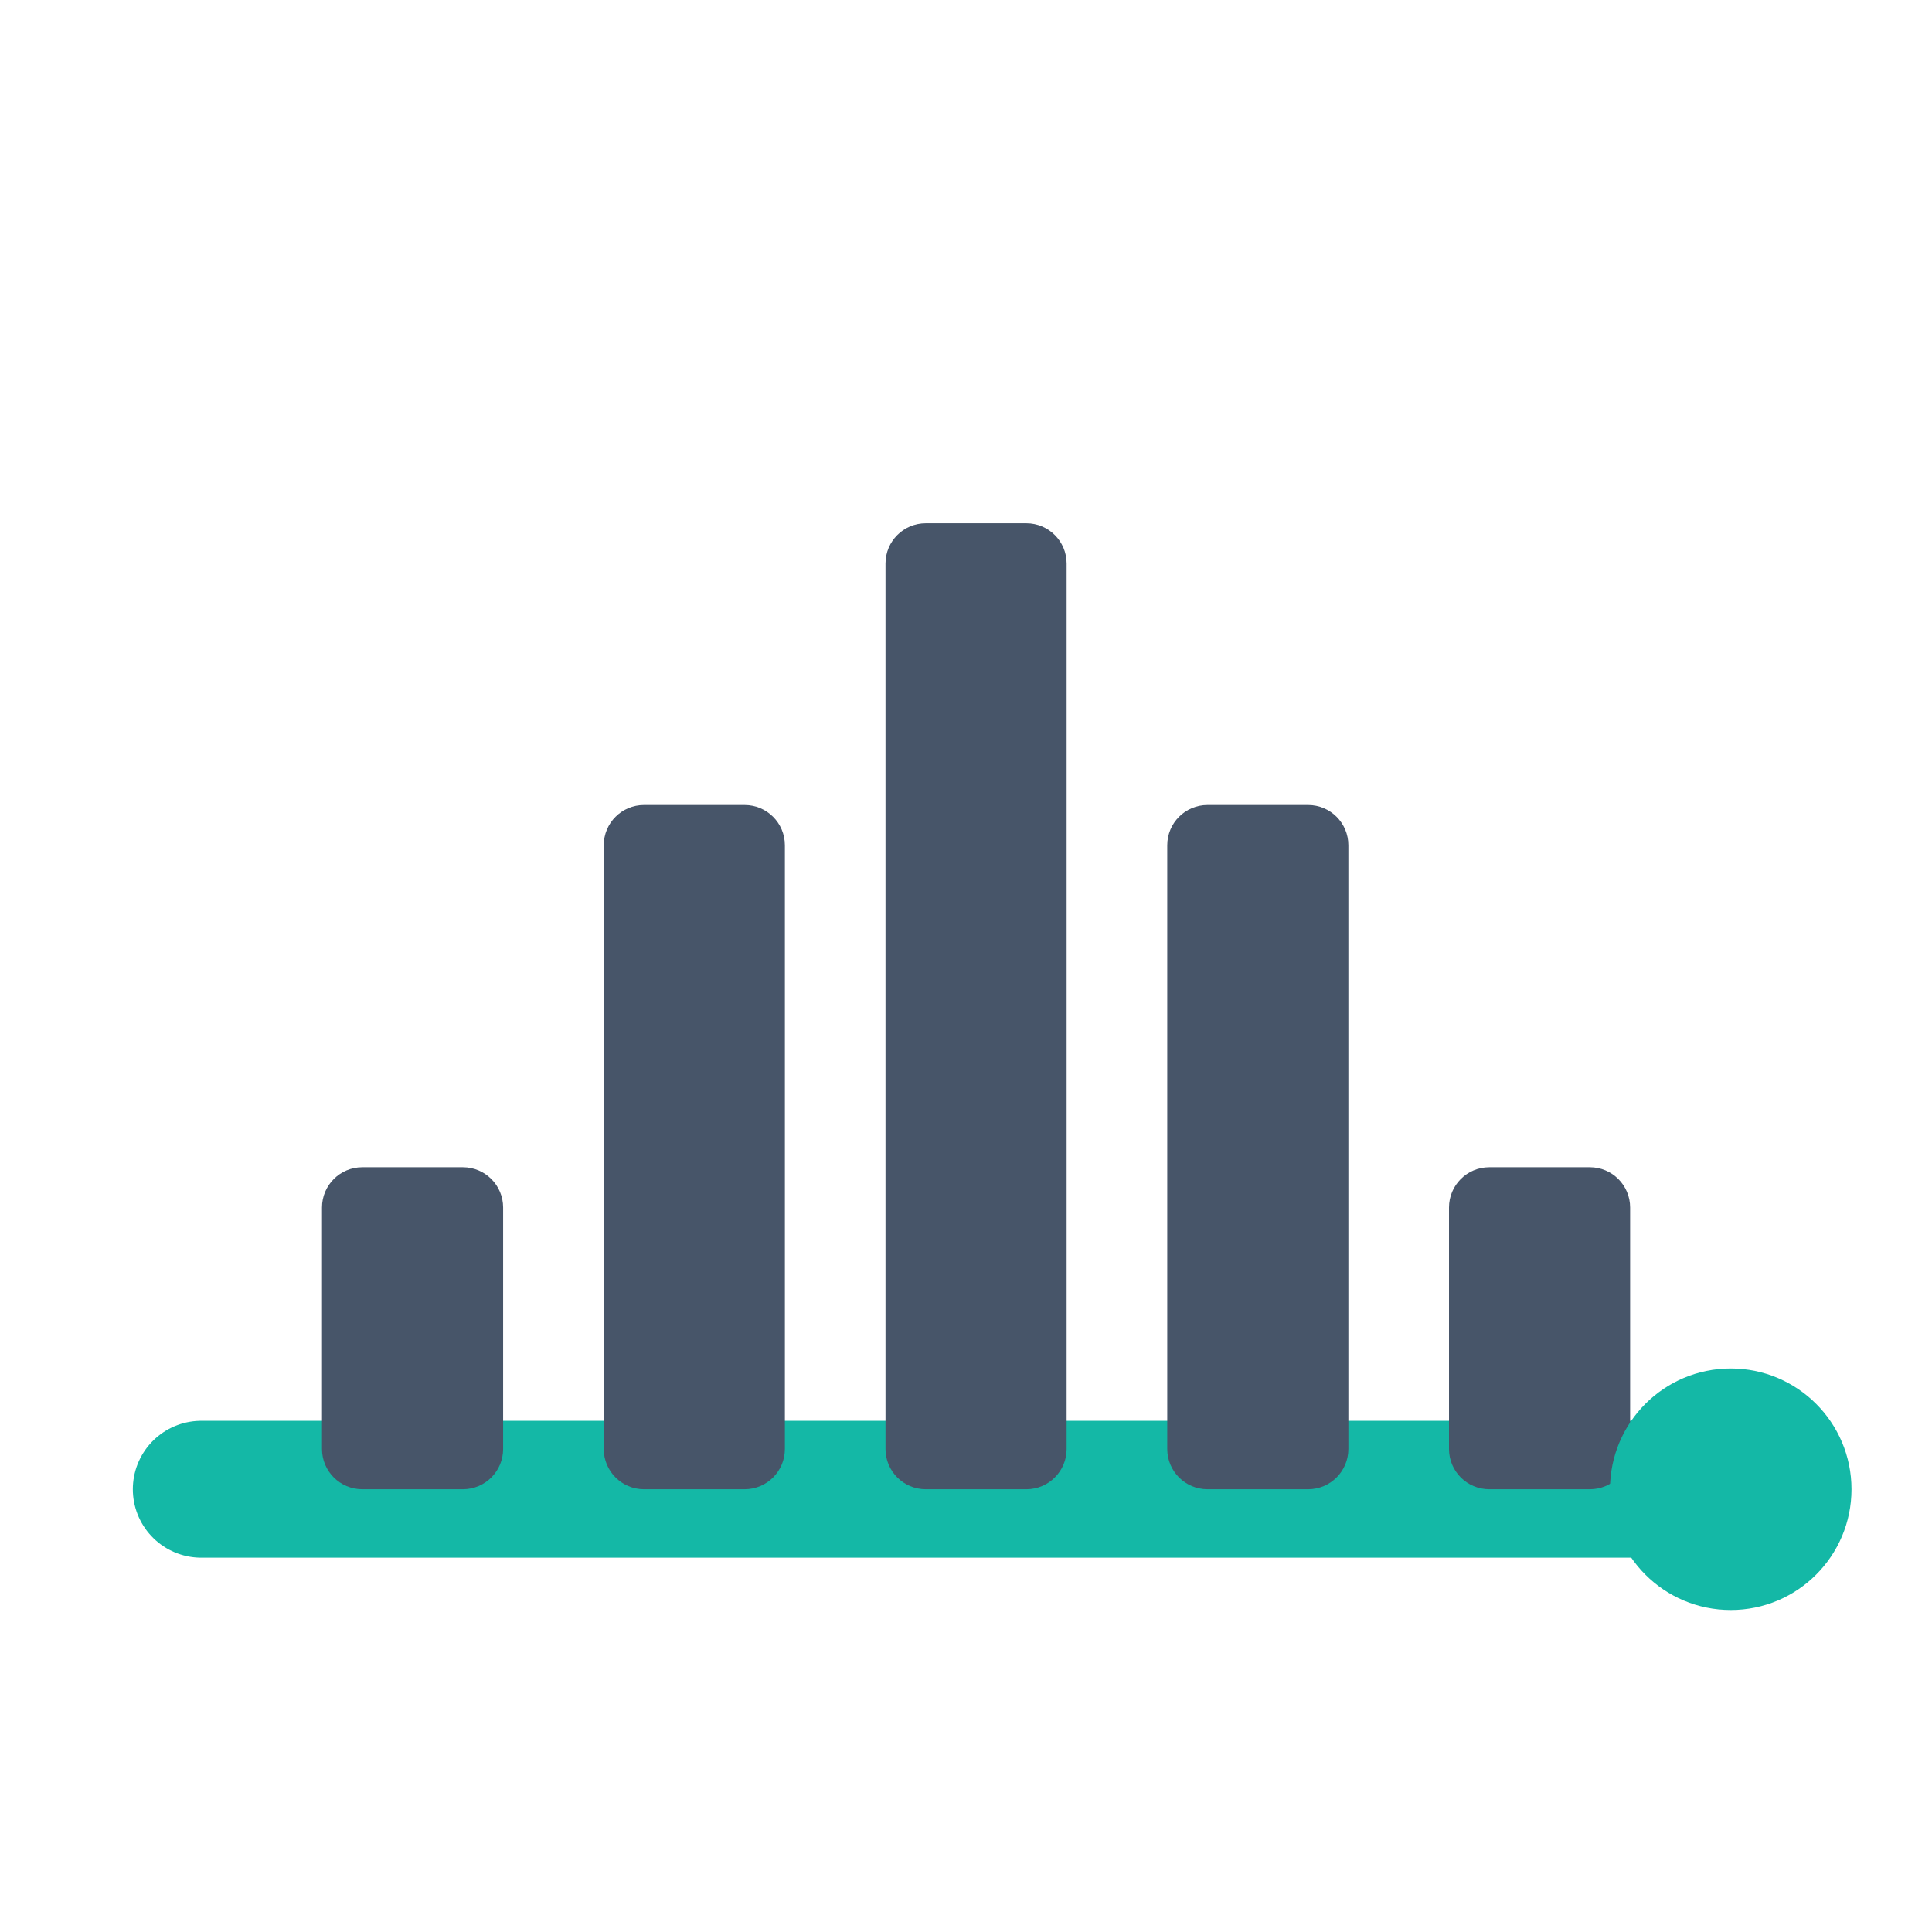
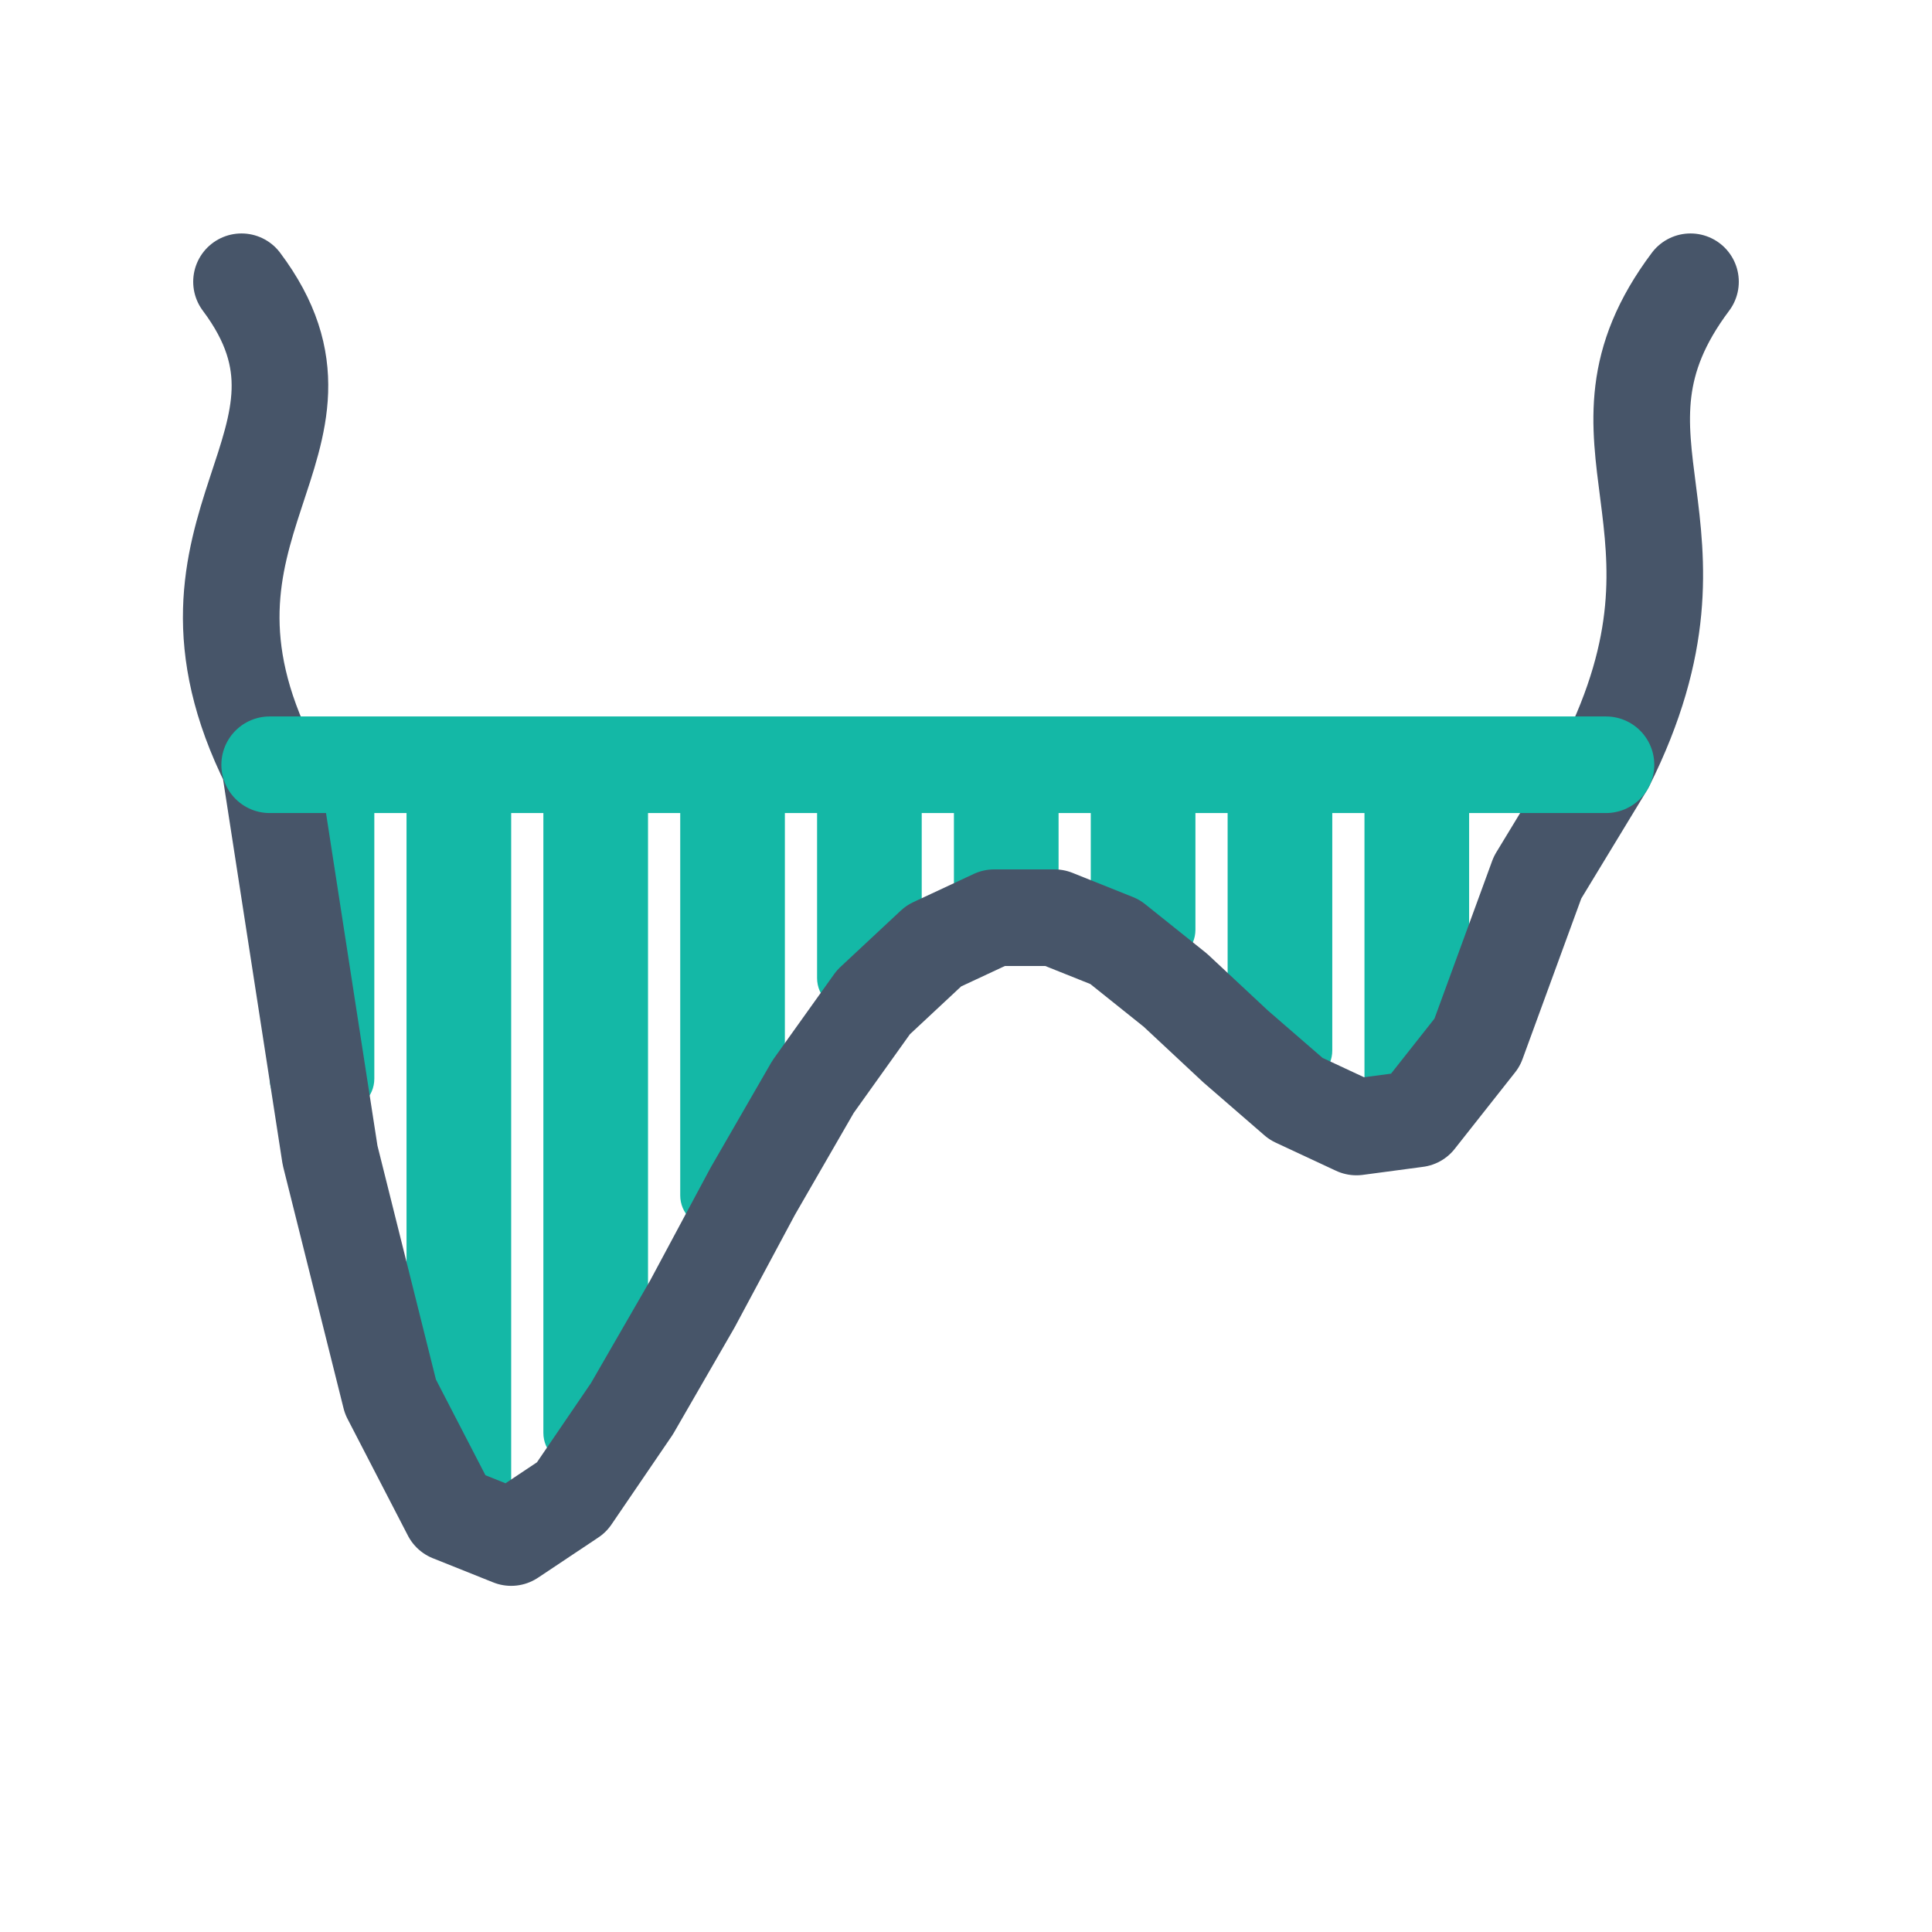
<svg xmlns="http://www.w3.org/2000/svg" viewBox="0 0 48 48" role="img" aria-label="flatwalk">
-   <path d="M5 37 L43 37" fill="none" stroke="#14B8A6" stroke-width="3.4" stroke-linecap="round" />
-   <g fill="#475569">
-     <rect x="8" y="29" width="4.5" height="8" rx="1" />
-     <rect x="15" y="20" width="4.5" height="17" rx="1" />
-     <rect x="22" y="13" width="4.5" height="24" rx="1" />
-     <rect x="29" y="20" width="4.5" height="17" rx="1" />
-     <rect x="36" y="29" width="4.5" height="8" rx="1" />
+   <g fill="#14B8A6">
+     <rect x="6.7" y="19" width="2.6" height="8.6" rx="0.8" />
+     <rect x="10.1" y="19" width="2.6" height="18.8" rx="0.8" />
+     <rect x="13.5" y="19" width="2.6" height="17.4" rx="0.8" />
+     <rect x="16.9" y="19" width="2.6" height="11.5" rx="0.8" />
+     <rect x="20.3" y="19" width="2.6" height="6.1" rx="0.8" />
+     <rect x="23.7" y="19" width="2.6" height="3.7" rx="0.8" />
+     <rect x="27.1" y="19" width="2.6" height="4.9" rx="0.8" />
+     <rect x="30.5" y="19" width="2.6" height="7.9" rx="0.8" />
+     <rect x="33.9" y="19" width="2.6" height="8.8" rx="0.8" />
+     <rect x="37.3" y="19" width="2.6" height="1.2" rx="0.8" />
  </g>
-   <circle cx="43" cy="37" r="3" fill="#14B8A6" />
+   <path d="M6 7 C 9 11 3.7 13 6.7 19 L8.2 28.7 L9.7 34.7 L11.2 37.6 L12.7 38.2 L14.2 37.2 L15.7 35.0 L17.2 32.4 L18.7 29.6 L20.2 27.0 L21.7 24.9 L23.2 23.5 L24.7 22.8 L26.2 22.8 L27.7 23.4 L29.2 24.6 L30.7 26.0 L32.2 27.3 L33.7 28.0 L35.2 27.8 L36.7 25.9 L38.2 21.8 L39.9 19 C 42.9 13 39 11 42 7" fill="none" stroke="#475569" stroke-width="2.4" stroke-linecap="round" stroke-linejoin="round" />
+   <path d="M6.7 19 L39.9 19" stroke="#14B8A6" stroke-width="2.4" stroke-linecap="round" />
</svg>
